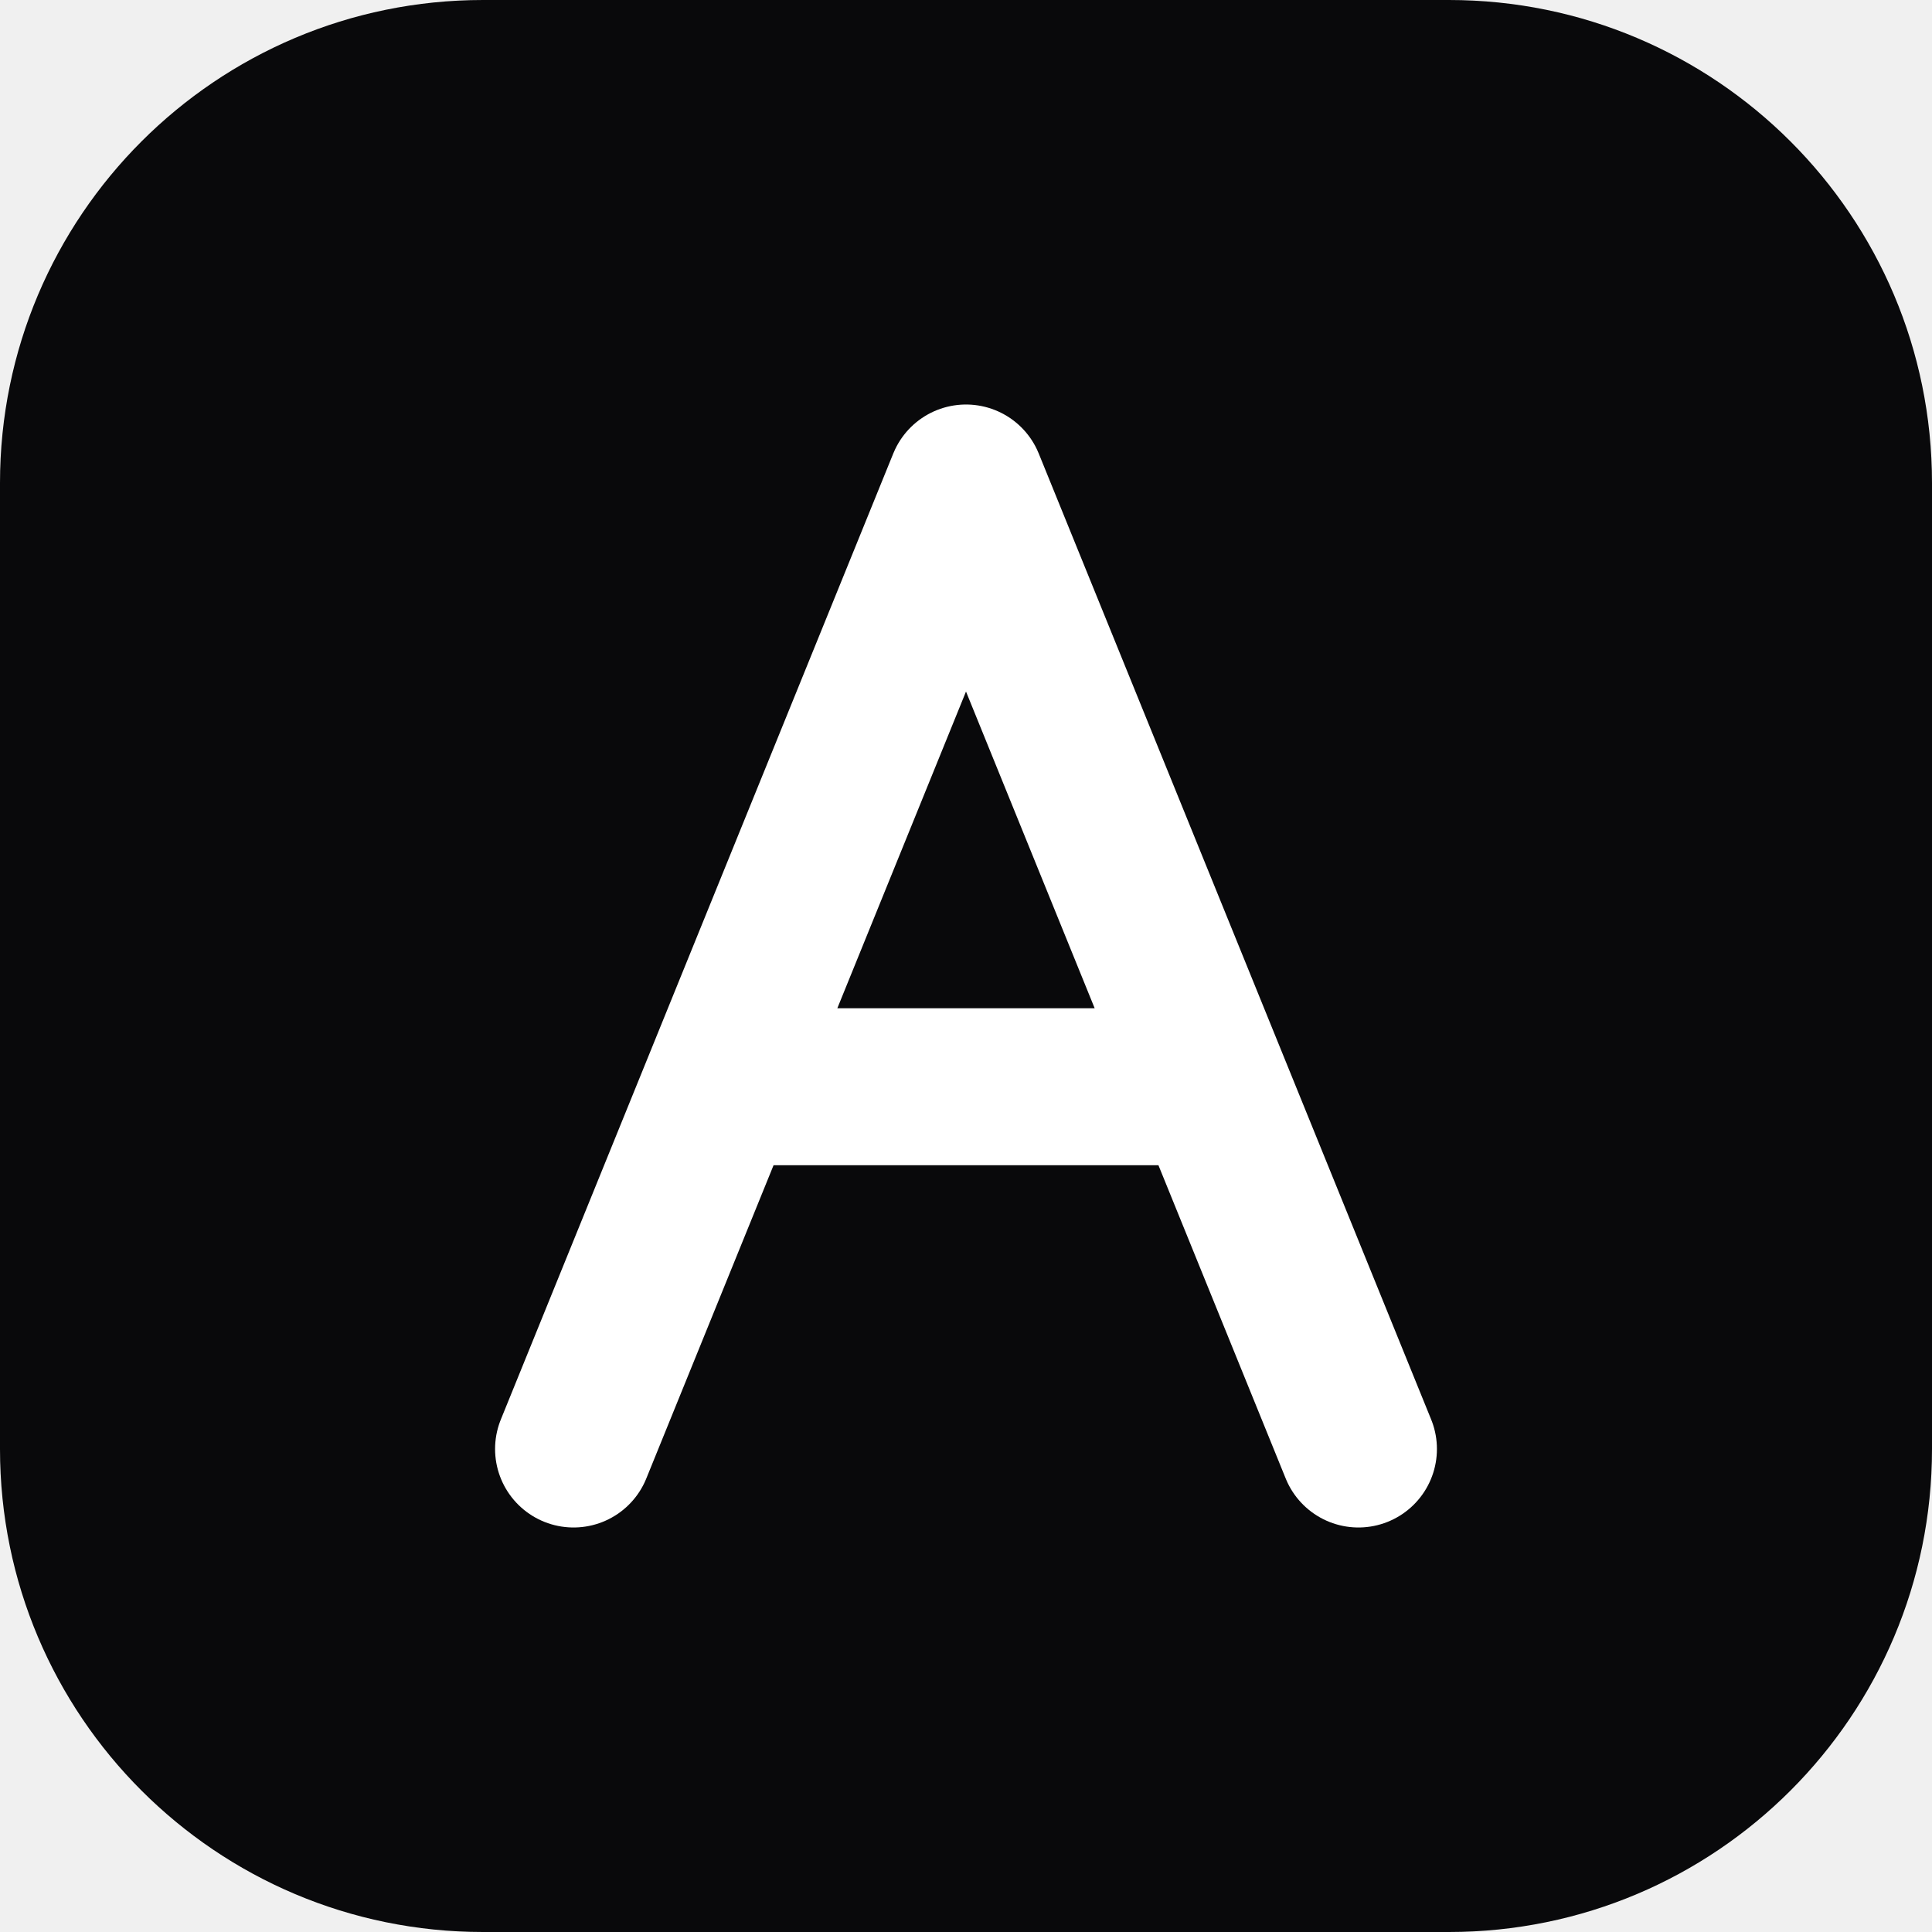
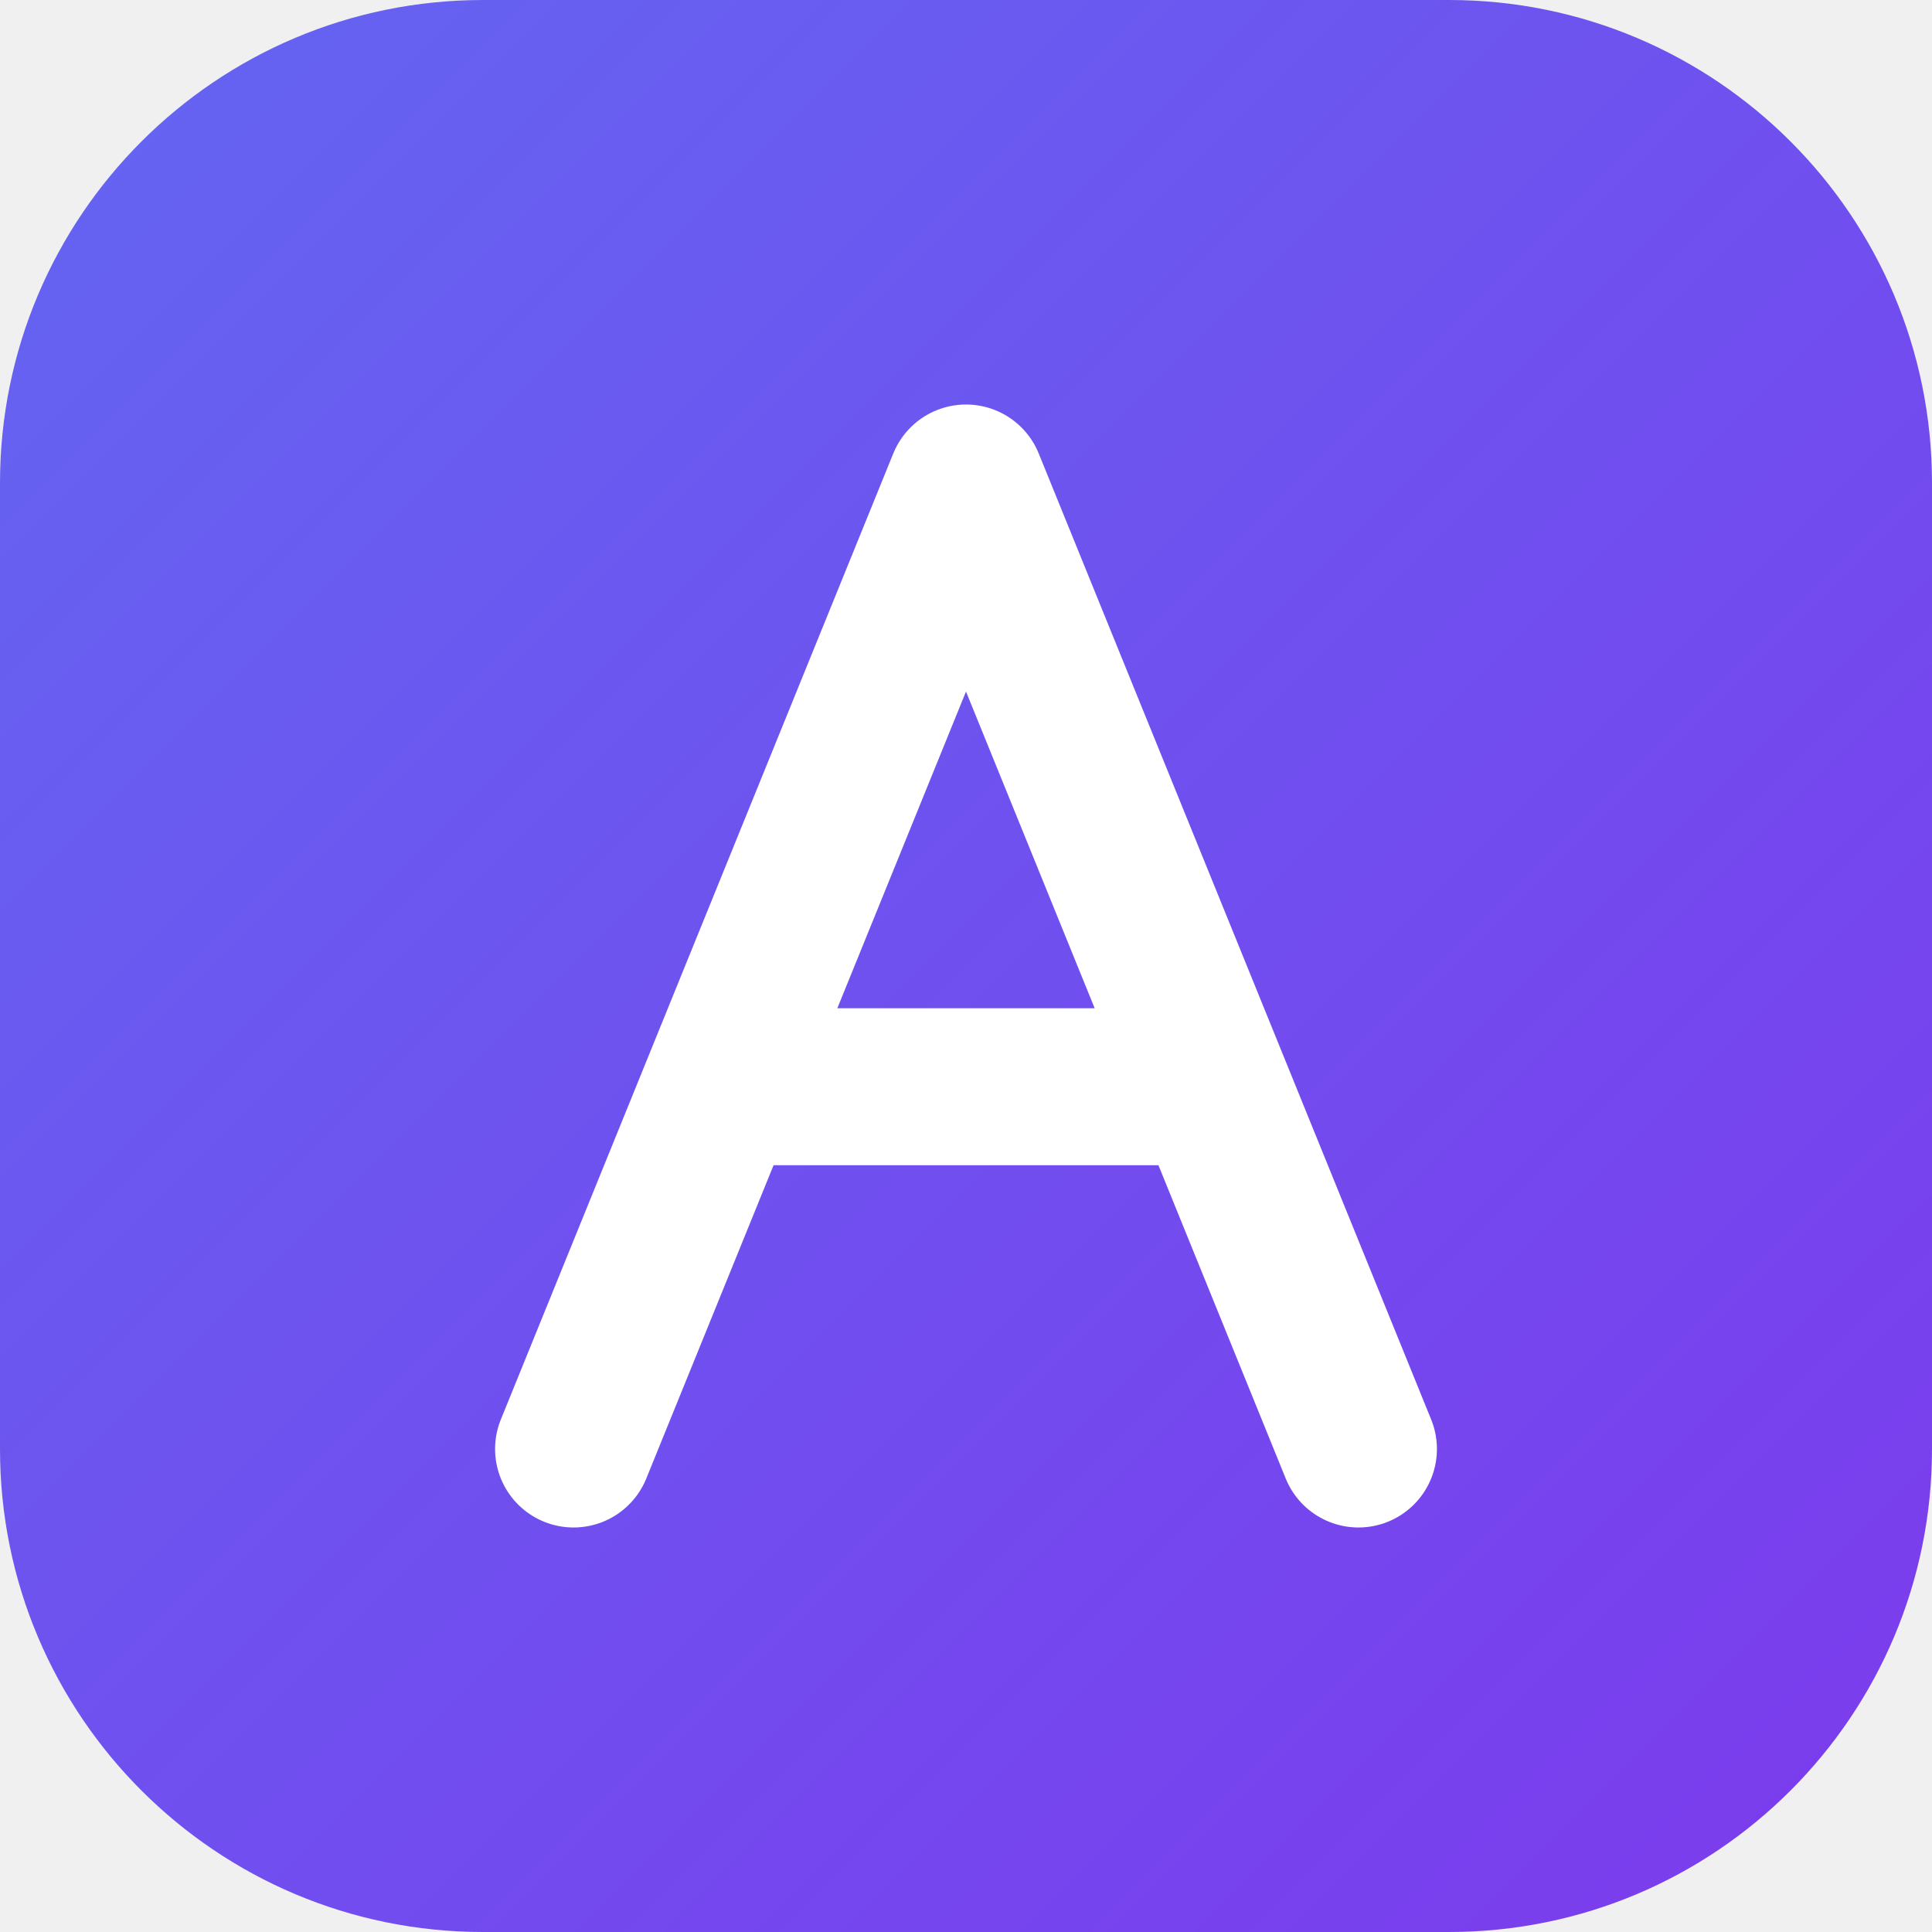
<svg xmlns="http://www.w3.org/2000/svg" viewBox="0 0 32 32">
-   <rect width="32" height="32" rx="8" fill="#09090b" />
+   <defs>
+     <linearGradient id="g" x1="0" y1="0" x2="1" y2="1">
+       <stop offset="0" stop-color="#6366f1" />
+       <stop offset="1" stop-color="#7c3aed" />
+     </linearGradient>
+   </defs>
+   <rect width="32" height="32" rx="8" fill="url(#g)" />
  <path d="M9.5 24 16 8l6.5 16M12.2 18h7.6" fill="none" stroke="#fff" stroke-width="2.6" stroke-linecap="round" stroke-linejoin="round" />
</svg>
